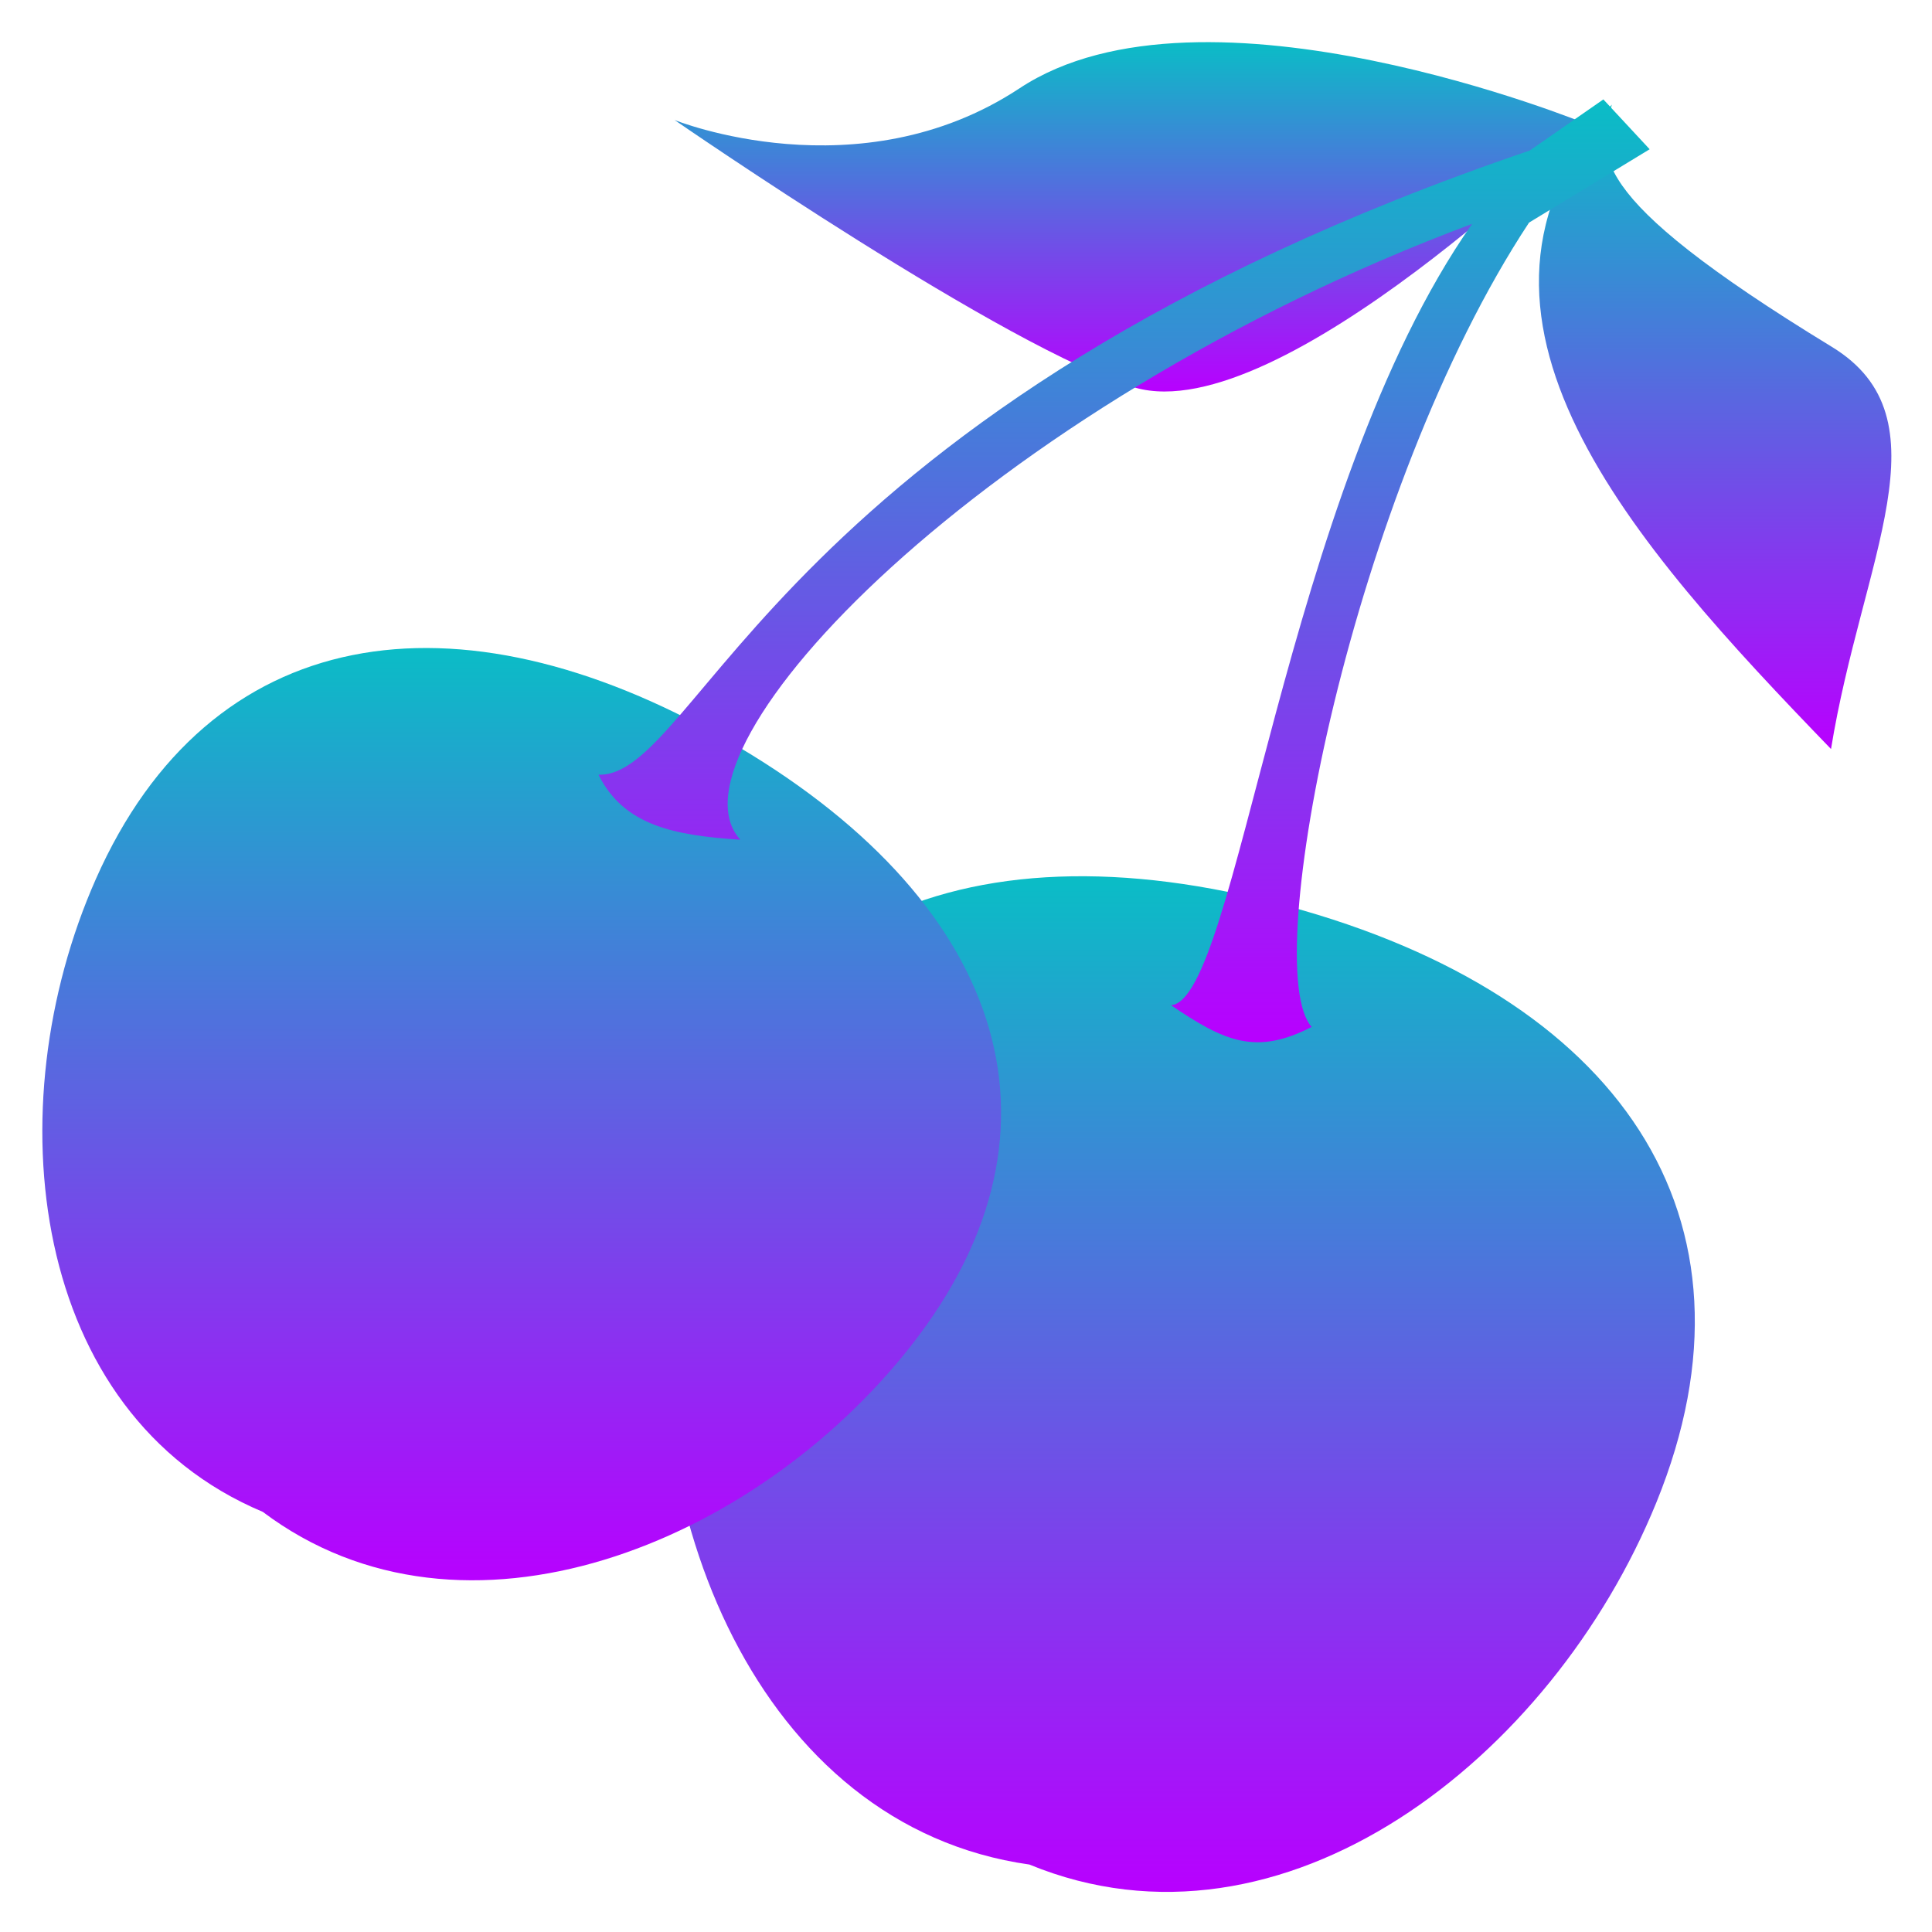
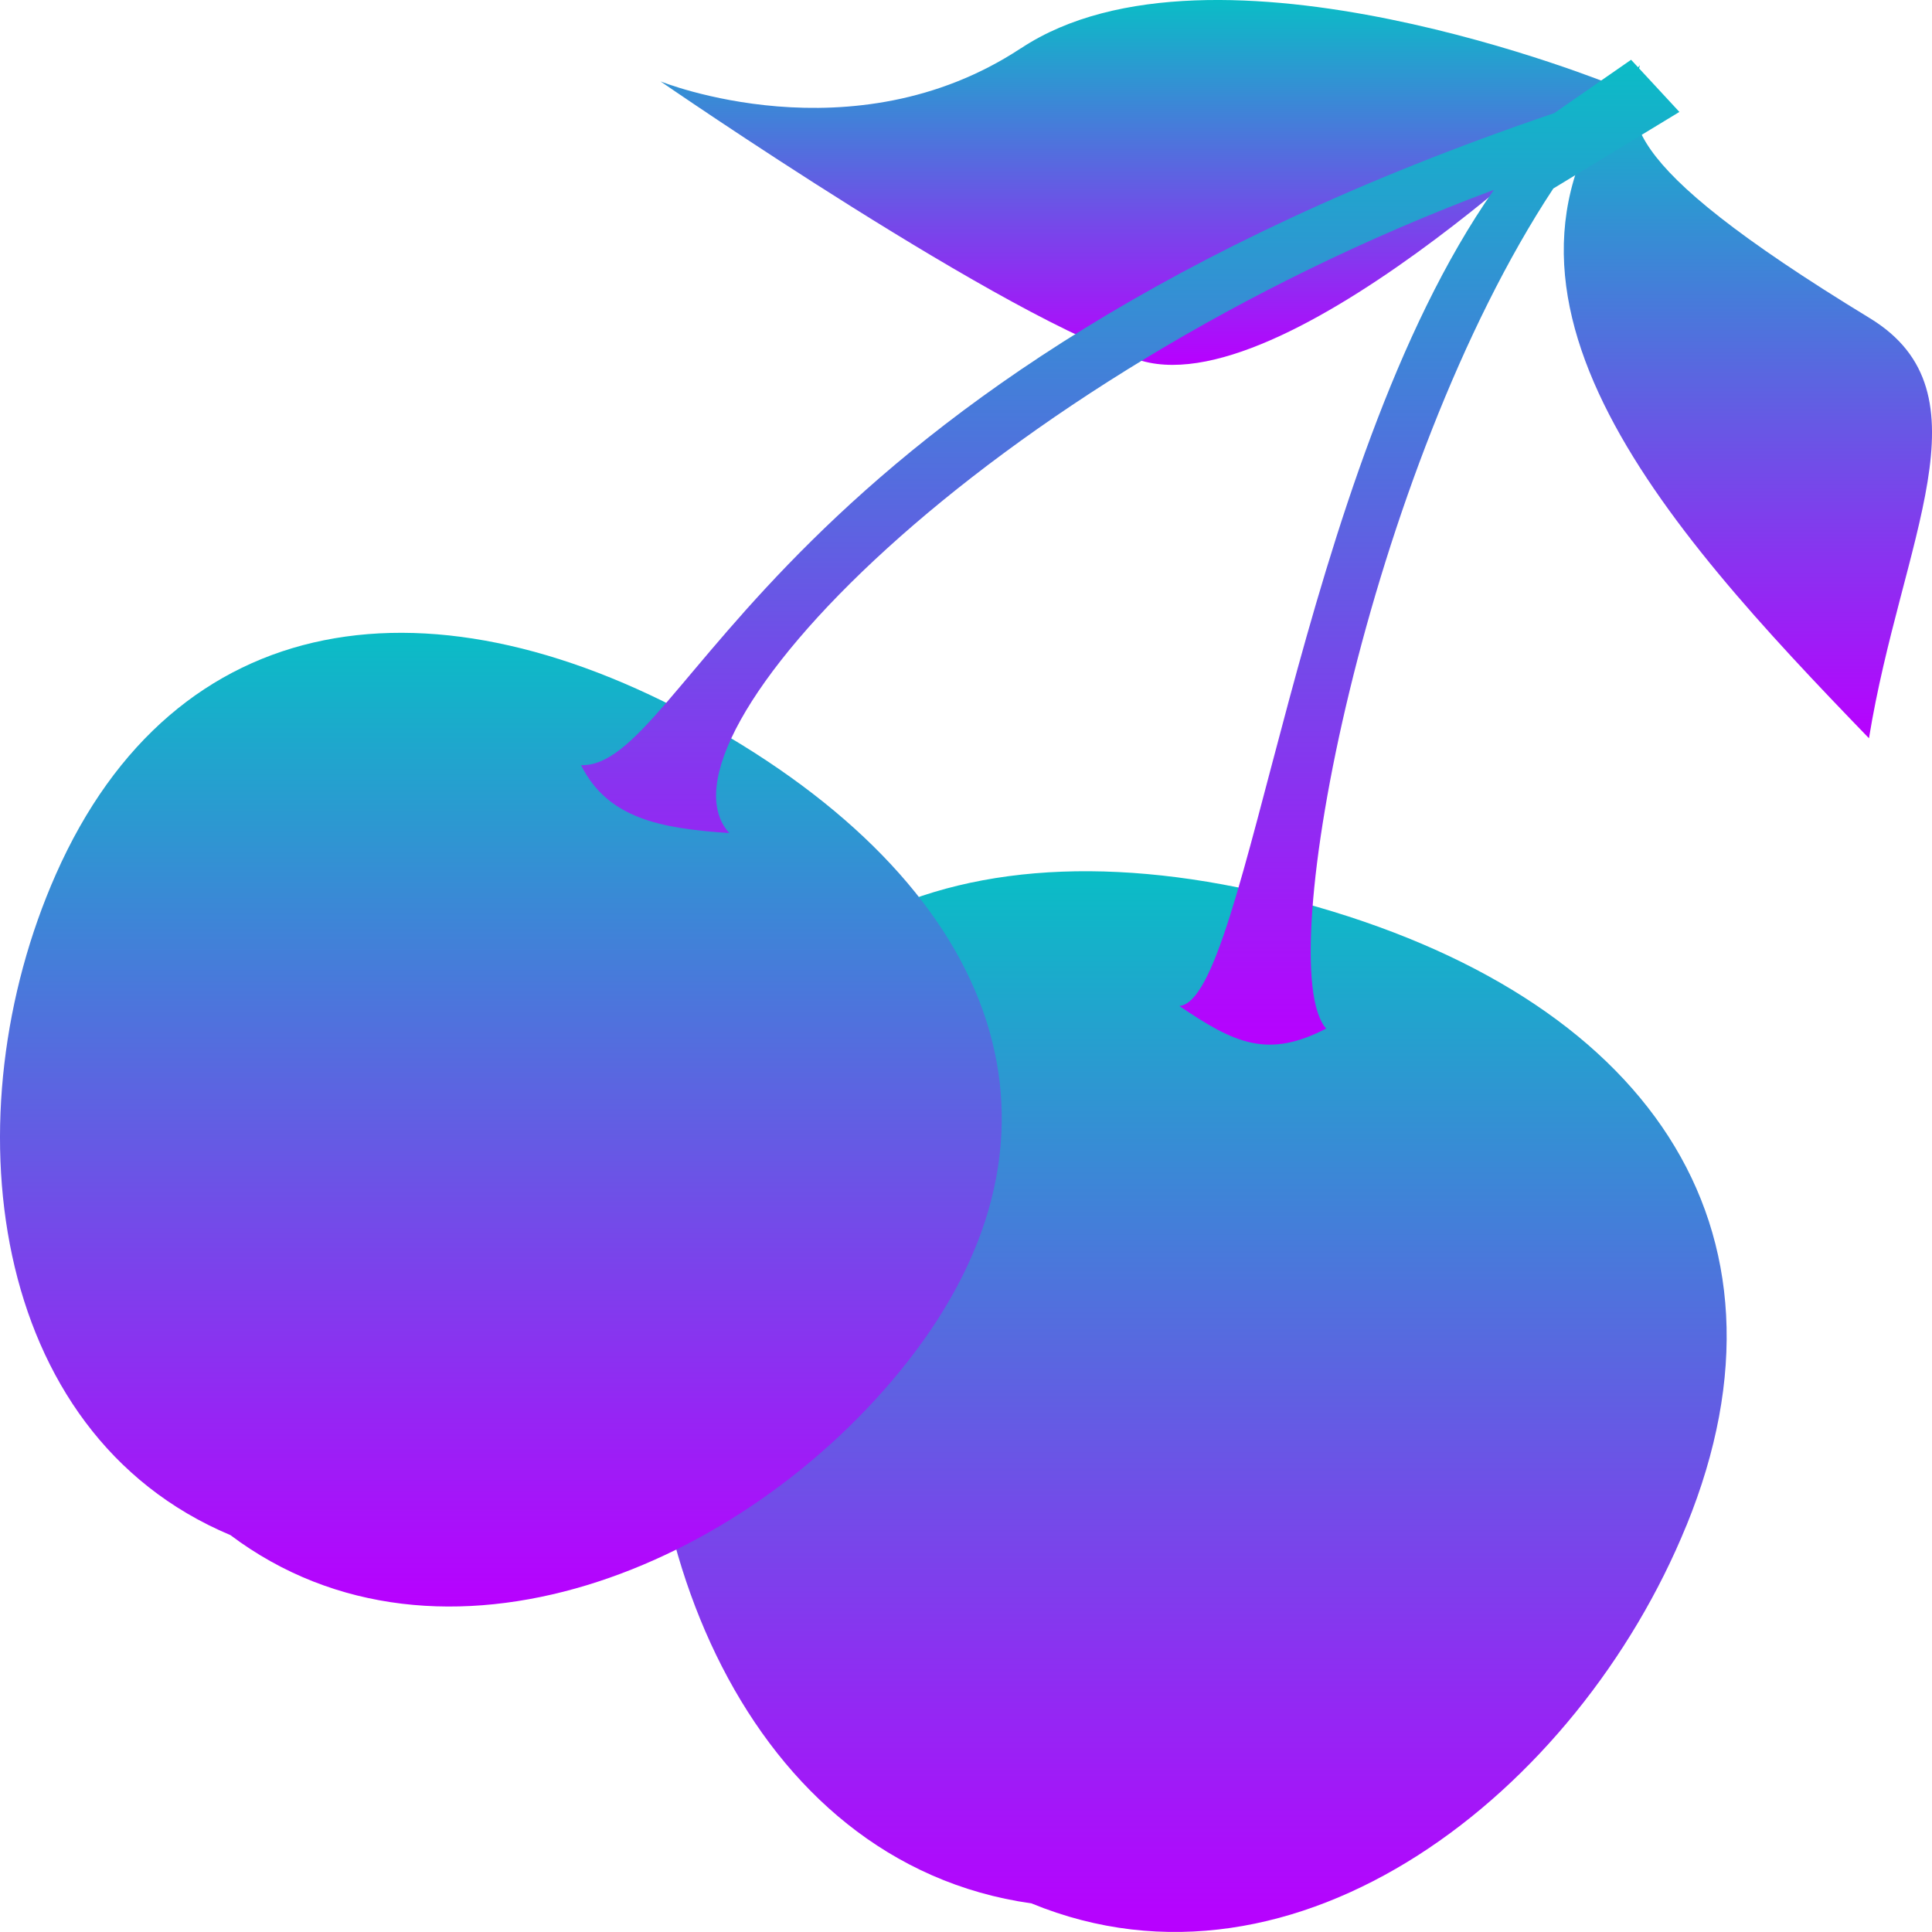
- <svg xmlns="http://www.w3.org/2000/svg" version="1.0" width="48" height="48" id="svg2">
-   <defs id="defs">
+ <svg xmlns="http://www.w3.org/2000/svg" version="1.0" width="16" height="16" id="svg2">
+   <defs>
    <style id="current-color-scheme" type="text/css">
-       .ColorScheme-Text { color: #0abdc6; } .ColorScheme-Highlight { color:#5294e2; }
-      </style>
+    .ColorScheme-Text { color: #0abdc6; } .ColorScheme-Highlight { color:#5294e2; }
+   </style>
    <linearGradient id="arrongin" x1="0%" x2="0%" y1="0%" y2="100%">
-       <stop offset="0%" style="stop-color:#dd9b44; stop-opacity:1" id="stop9192" />
-       <stop offset="100%" style="stop-color:#ad6c16; stop-opacity:1" id="stop9194" />
+       <stop offset="0%" style="stop-color:#dd9b44; stop-opacity:1" />
+       <stop offset="100%" style="stop-color:#ad6c16; stop-opacity:1" />
    </linearGradient>
    <linearGradient id="aurora" x1="0%" x2="0%" y1="0%" y2="100%">
-       <stop offset="0%" style="stop-color:#09D4DF; stop-opacity:1" id="stop9197" />
-       <stop offset="100%" style="stop-color:#9269F4; stop-opacity:1" id="stop9199" />
+       <stop offset="0%" style="stop-color:#09D4DF; stop-opacity:1" />
+       <stop offset="100%" style="stop-color:#9269F4; stop-opacity:1" />
    </linearGradient>
    <linearGradient id="cyberneon" x1="0%" x2="0%" y1="0%" y2="100%">
-       <stop offset="0" style="stop-color:#0abdc6; stop-opacity:1" id="stop9202" />
-       <stop offset="1" style="stop-color:#ea00d9; stop-opacity:1" id="stop9204" />
+       <stop offset="0" style="stop-color:#0abdc6; stop-opacity:1" />
+       <stop offset="1" style="stop-color:#ea00d9; stop-opacity:1" />
    </linearGradient>
    <linearGradient id="fitdance" x1="0%" x2="0%" y1="0%" y2="100%">
-       <stop offset="0%" style="stop-color:#1AD6AB; stop-opacity:1" id="stop9207" />
-       <stop offset="100%" style="stop-color:#329DB6; stop-opacity:1" id="stop9209" />
+       <stop offset="0%" style="stop-color:#1AD6AB; stop-opacity:1" />
+       <stop offset="100%" style="stop-color:#329DB6; stop-opacity:1" />
    </linearGradient>
    <linearGradient id="oomox" x1="0%" x2="0%" y1="0%" y2="100%">
-       <stop offset="0%" style="stop-color:#0abdc6; stop-opacity:1" id="stop9212" />
-       <stop offset="100%" style="stop-color:#b800ff; stop-opacity:1" id="stop9214" />
+       <stop offset="0%" style="stop-color:#0abdc6; stop-opacity:1" />
+       <stop offset="100%" style="stop-color:#b800ff; stop-opacity:1" />
    </linearGradient>
    <linearGradient id="rainblue" x1="0%" x2="0%" y1="0%" y2="100%">
-       <stop offset="0%" style="stop-color:#00F260; stop-opacity:1" id="stop9217" />
-       <stop offset="100%" style="stop-color:#0575E6; stop-opacity:1" id="stop9219" />
+       <stop offset="0%" style="stop-color:#00F260; stop-opacity:1" />
+       <stop offset="100%" style="stop-color:#0575E6; stop-opacity:1" />
    </linearGradient>
    <linearGradient id="sunrise" x1="0%" x2="0%" y1="0%" y2="100%">
-       <stop offset="0%" style="stop-color: #FF8501; stop-opacity:1" id="stop9222" />
-       <stop offset="100%" style="stop-color: #FFCB01; stop-opacity:1" id="stop9224" />
+       <stop offset="0%" style="stop-color: #FF8501; stop-opacity:1" />
+       <stop offset="100%" style="stop-color: #FFCB01; stop-opacity:1" />
    </linearGradient>
    <linearGradient id="telinkrin" x1="0%" x2="0%" y1="0%" y2="100%">
-       <stop offset="0%" style="stop-color: #b2ced6; stop-opacity:1" id="stop9227" />
-       <stop offset="100%" style="stop-color: #6da5b7; stop-opacity:1" id="stop9229" />
+       <stop offset="0%" style="stop-color: #b2ced6; stop-opacity:1" />
+       <stop offset="100%" style="stop-color: #6da5b7; stop-opacity:1" />
    </linearGradient>
    <linearGradient id="60spsycho" x1="0%" x2="0%" y1="0%" y2="100%">
-       <stop offset="0%" style="stop-color: #df5940; stop-opacity:1" id="stop9232" />
-       <stop offset="25%" style="stop-color: #d8d15f; stop-opacity:1" id="stop9234" />
-       <stop offset="50%" style="stop-color: #e9882a; stop-opacity:1" id="stop9236" />
-       <stop offset="100%" style="stop-color: #279362; stop-opacity:1" id="stop9238" />
+       <stop offset="0%" style="stop-color: #df5940; stop-opacity:1" />
+       <stop offset="25%" style="stop-color: #d8d15f; stop-opacity:1" />
+       <stop offset="50%" style="stop-color: #e9882a; stop-opacity:1" />
+       <stop offset="100%" style="stop-color: #279362; stop-opacity:1" />
    </linearGradient>
    <linearGradient id="90ssummer" x1="0%" x2="0%" y1="0%" y2="100%">
-       <stop offset="0%" style="stop-color: #f618c7; stop-opacity:1" id="stop9241" />
-       <stop offset="20%" style="stop-color: #94ffab; stop-opacity:1" id="stop9243" />
-       <stop offset="50%" style="stop-color: #fbfd54; stop-opacity:1" id="stop9245" />
-       <stop offset="100%" style="stop-color: #0f83ae; stop-opacity:1" id="stop9247" />
+       <stop offset="0%" style="stop-color: #f618c7; stop-opacity:1" />
+       <stop offset="20%" style="stop-color: #94ffab; stop-opacity:1" />
+       <stop offset="50%" style="stop-color: #fbfd54; stop-opacity:1" />
+       <stop offset="100%" style="stop-color: #0f83ae; stop-opacity:1" />
    </linearGradient>
  </defs>
-   <path d="m 41.149,37.336 c -2.588,6.347 -9.261,11.584 -15.574,8.988 -6.756,-0.954 -9.886,-8.853 -8.931,-15.644 1.072,-7.627 7.184,-10.386 15.352,-8.167 8.168,2.218 12.06,7.694 9.153,14.823 z" id="cherry222" class="ColorScheme-Text" style="display:inline;fill:url(#oomox);stroke:none;stroke-width:1.019;fill-opacity:1" />
-   <path d="M 40.045,2.599 C 39.758,3.793 39.203,4.77 45.511,8.617 48.431,10.398 46.258,13.89 45.491,18.609 40.566,13.513 35.411,7.816 40.045,2.599 Z" id="leaf222" class="ColorScheme-Text" style="fill:url(#oomox);stroke:none;stroke-width:1.02;fill-opacity:1.0" />
-   <path d="m 25.327,2.196 c 4.572,-3.03 14.113,0.892 14.113,0.892 0,0 -7.623,7.561 -11.231,6.545 C 25.122,8.757 16.76,2.982 16.76,2.982 c 0,0 4.572,1.849 8.567,-0.786 z" id="leaf111" class="ColorScheme-Text" style="display:inline;fill:url(#oomox);stroke:none;stroke-width:1.091;fill-opacity:1.0" />
-   <path d="M 22.618,33.456 C 18.759,38.356 11.527,41.32 6.529,37.562 0.734,35.125 -0.129,27.515 2.381,21.841 5.2,15.468 11.326,14.524 18.072,18.396 c 6.746,3.871 8.88,9.556 4.546,15.06 z" id="cherry111" class="ColorScheme-Text" style="display:inline;fill:url(#oomox);stroke:none;stroke-width:1.103;fill-opacity:1" />
-   <path d="m 39.835,2.47 c 0,0 -1.829,1.27 -1.829,1.27 C 19.276,10.107 17.38,19.312 14.869,19.248 c 0.631,1.261 1.871,1.507 3.525,1.615 -2.035,-2.222 5.988,-10.742 18.18,-15.301 -4.688,6.694 -5.831,19.278 -7.479,19.413 1.321,0.898 2.108,1.254 3.493,0.538 -1.321,-1.458 1.007,-13.323 5.401,-19.983 0,0 2.996,-1.822 2.996,-1.822 z" id="cherry_stem" class="ColorScheme-Text" style="display:inline;fill:url(#oomox);stroke:none;stroke-width:1.103;fill-opacity:1" />
+   <path d="m 13.966,12.634 c -0.901,2.21 -3.225,4.033 -5.424,3.129 C 6.188,15.431 5.098,12.681 5.431,10.317 5.804,7.662 7.933,6.701 10.778,7.474 c 2.845,0.772 4.2,2.679 3.188,5.161 z" id="cherry222" class="ColorScheme-Text" style="display:inline;fill:url(#oomox);fill-opacity:1;stroke:none;stroke-width:0.355" />
+   <path d="m 13.581,0.54 c -0.1,0.415 -0.294,0.756 1.904,2.095 1.017,0.62 0.26,1.836 -0.007,3.479 -1.715,-1.774 -3.511,-3.758 -1.897,-5.574 z" id="leaf222" class="ColorScheme-Text" style="fill:url(#oomox);fill-opacity:1;stroke:none;stroke-width:0.355" />
+   <path d="m 8.455,0.4 c 1.592,-1.055 4.915,0.31 4.915,0.31 0,0 -2.655,2.633 -3.912,2.279 -1.075,-0.305 -3.988,-2.315 -3.988,-2.315 0,0 1.592,0.644 2.984,-0.274 z" id="leaf111" class="ColorScheme-Text" style="display:inline;fill:url(#oomox);fill-opacity:1;stroke:none;stroke-width:0.38" />
+   <path d="M 7.511,11.283 C 6.167,12.989 3.649,14.021 1.908,12.713 -0.111,11.865 -0.411,9.215 0.463,7.24 1.445,5.021 3.579,4.692 5.928,6.04 8.277,7.388 9.021,9.367 7.511,11.283 Z" id="cherry111" class="ColorScheme-Text" style="display:inline;fill:url(#oomox);fill-opacity:1;stroke:none;stroke-width:0.384" />
+   <path d="m 13.508,0.495 c 0,0 -0.637,0.442 -0.637,0.442 C 6.347,3.154 5.687,6.359 4.812,6.337 5.032,6.776 5.464,6.861 6.04,6.899 5.331,6.126 8.125,3.159 12.372,1.572 c -1.633,2.331 -2.031,6.712 -2.605,6.759 0.46,0.313 0.734,0.437 1.216,0.187 -0.46,-0.508 0.351,-4.638 1.881,-6.957 0,0 1.044,-0.634 1.044,-0.634 z" id="cherry_stem" class="ColorScheme-Text" style="display:inline;fill:url(#oomox);fill-opacity:1;stroke:none;stroke-width:0.384" />
</svg>
